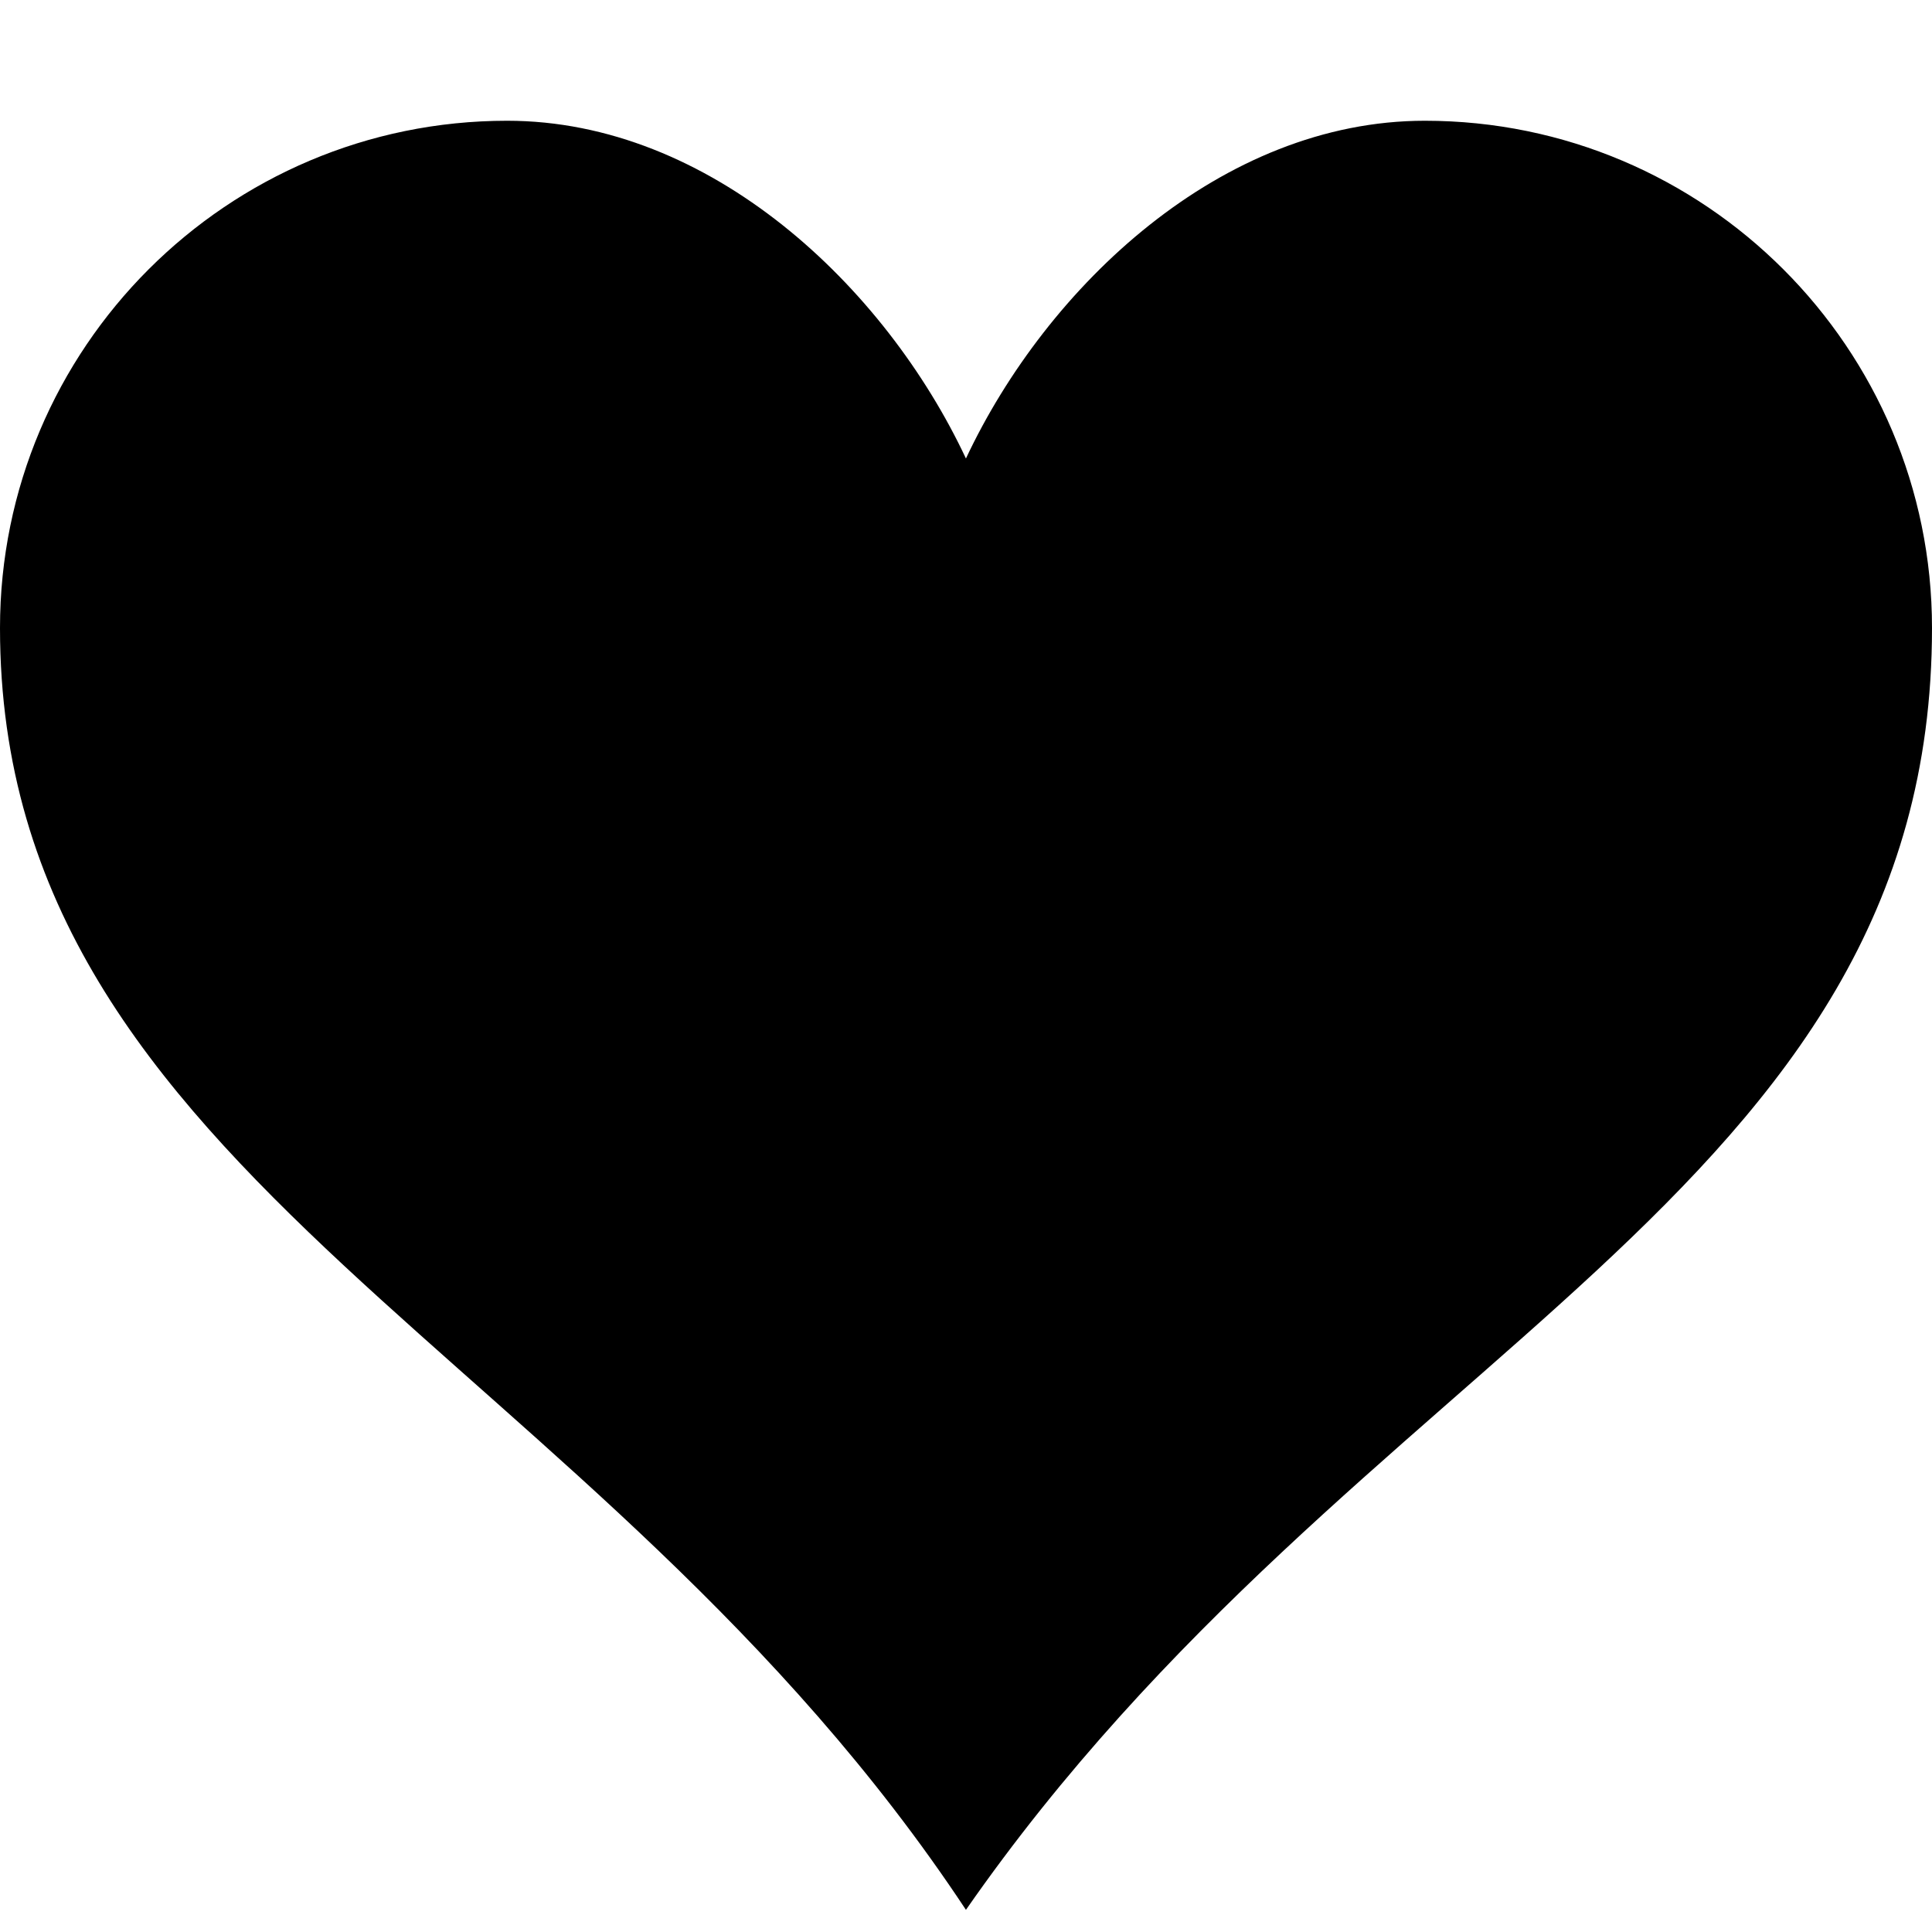
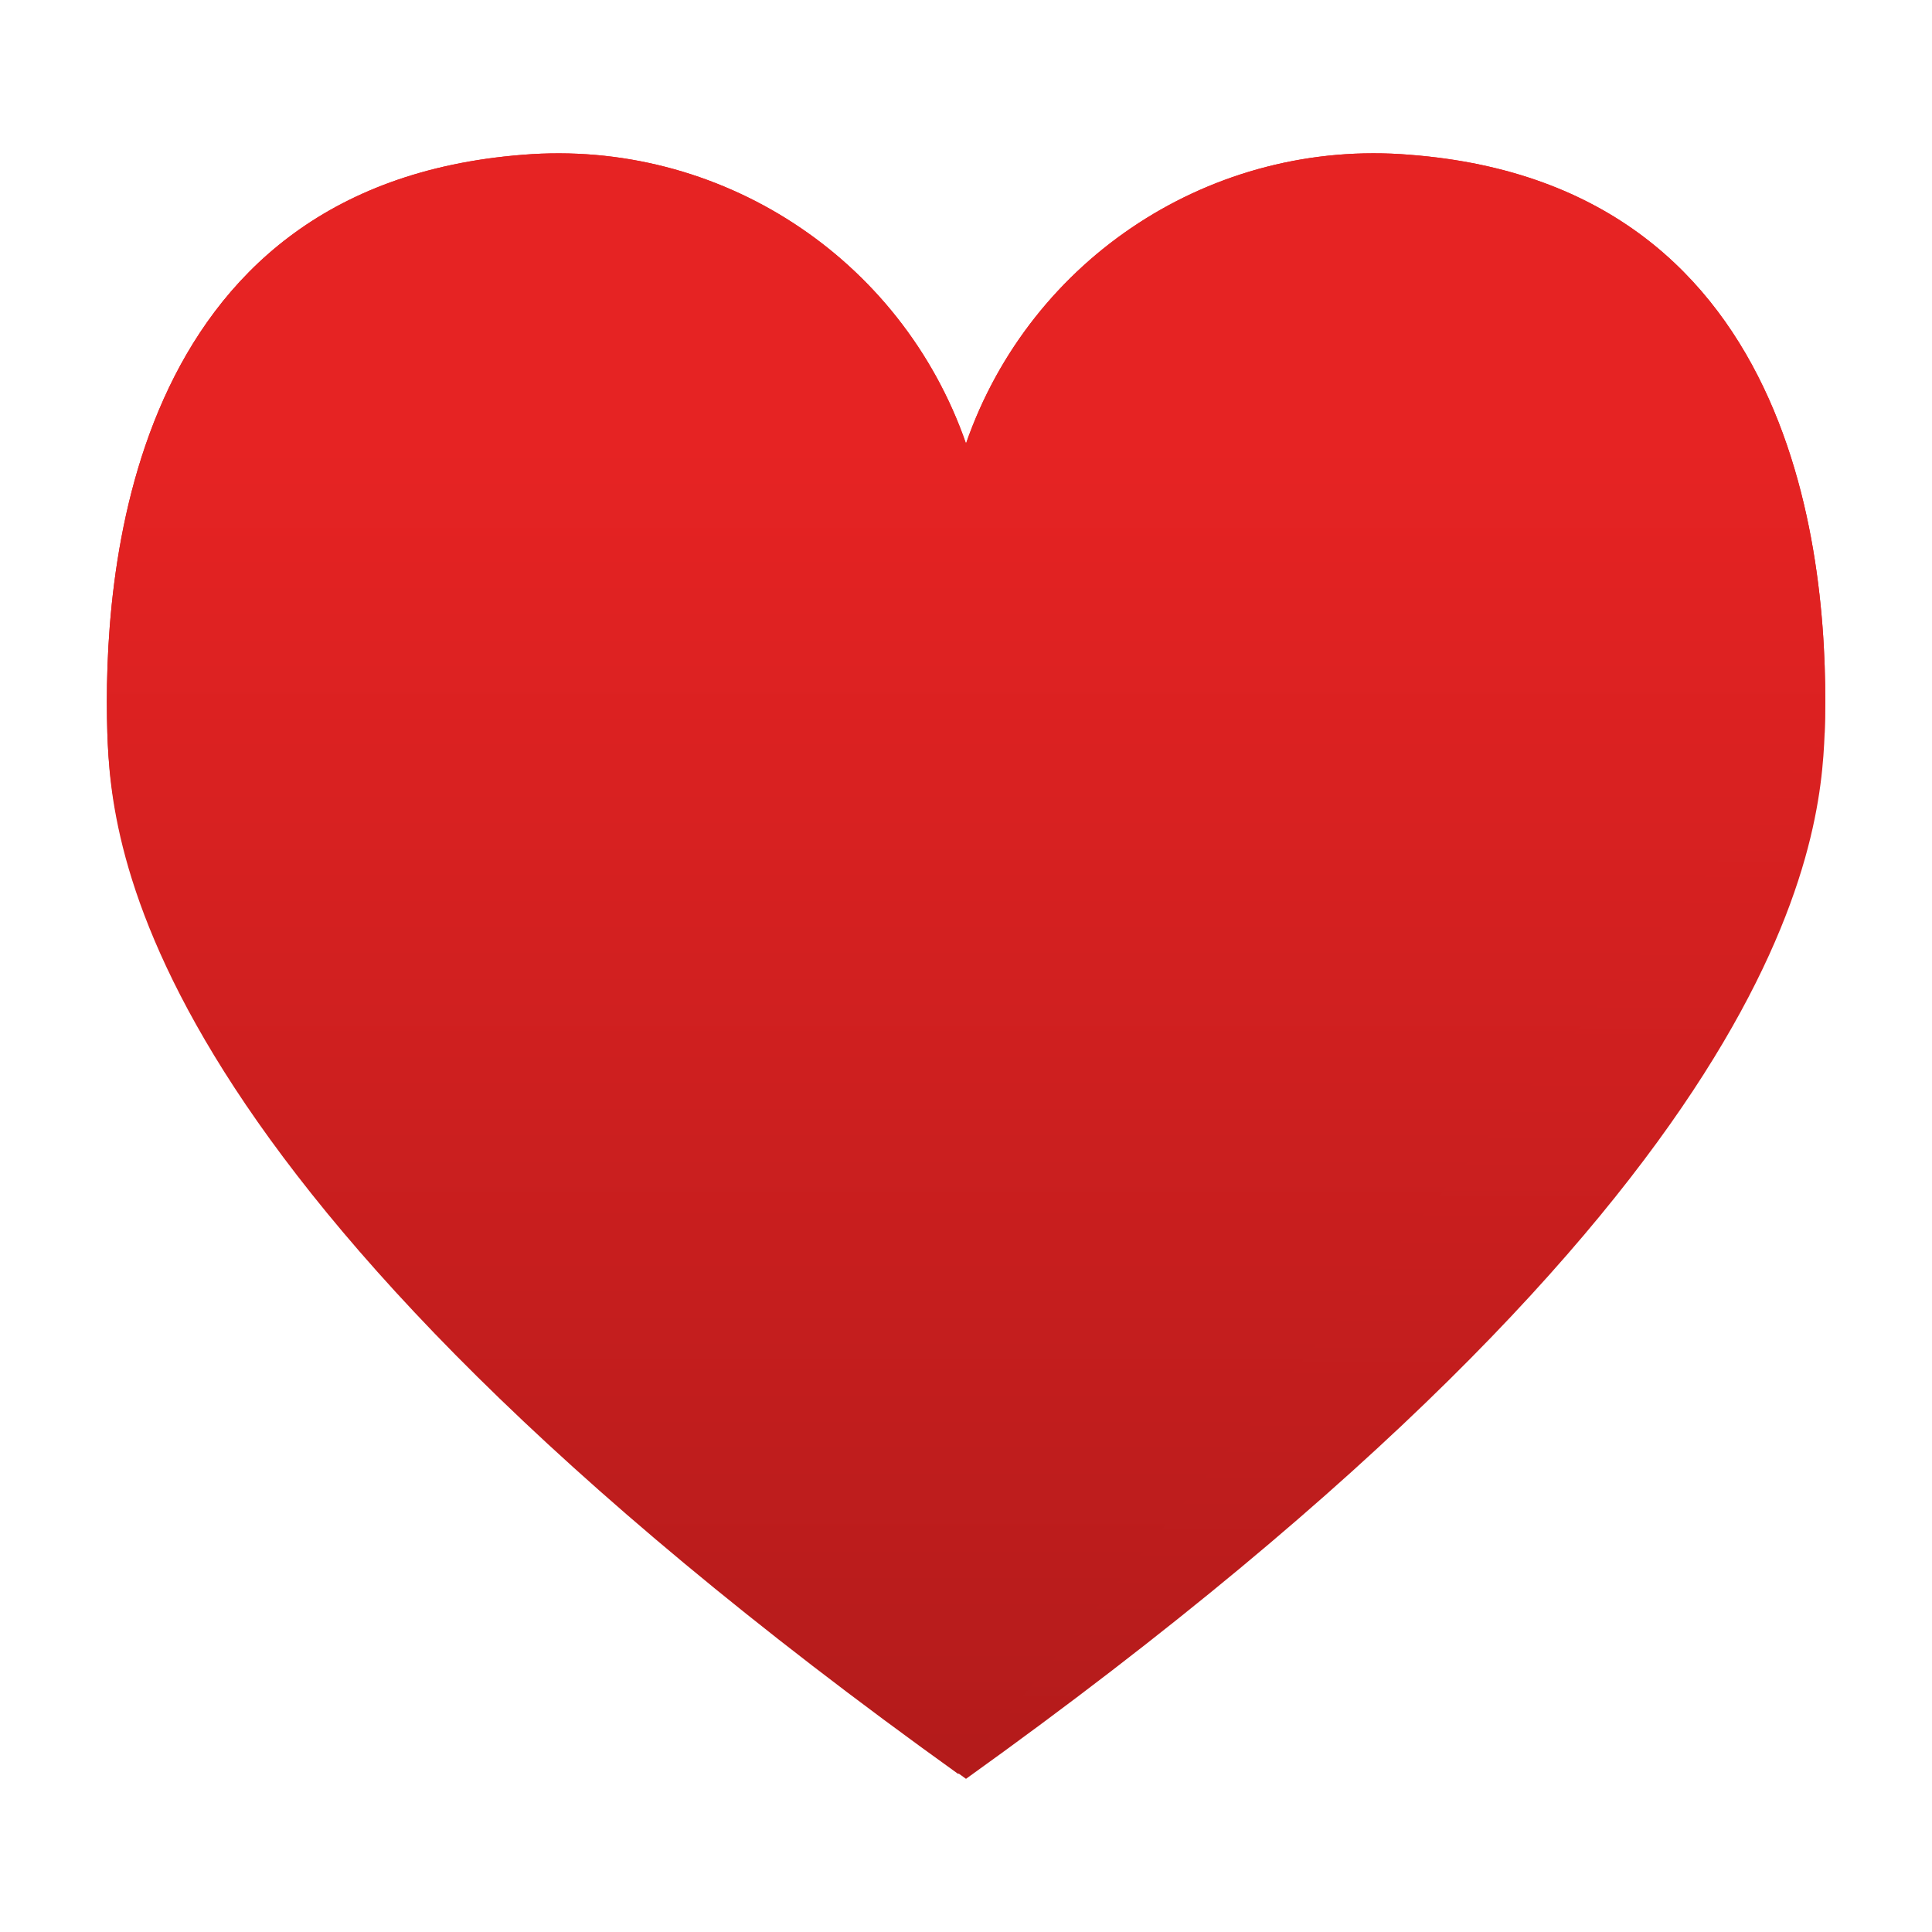
- <svg xmlns="http://www.w3.org/2000/svg" version="1.1" width="32" height="32" viewBox="0 0 32 32">
-   <path d="M8.4 2c3.363 0 6.258 2.736 7.599 5.594 1.342-2.858 4.237-5.594 7.601-5.594 4.637 0 8.4 3.764 8.4 8.401 0 9.433-9.516 11.906-16.001 21.232-6.13-9.268-15.999-12.1-15.999-21.232 0-4.637 3.763-8.401 8.4-8.401z" />
+ <svg xmlns="http://www.w3.org/2000/svg" width="18" height="18" viewBox="0 0 18 18">
+   <defs>
+     <linearGradient id="be262aa0-1e96-4515-9b80-c7d70e614118" x1="9" y1="16.573" x2="9" y2="1.427" gradientUnits="userSpaceOnUse">
+       <stop offset="0" stop-color="#b31b1b" />
+       <stop offset="0.82" stop-color="#e62323" />
+     </linearGradient>
+     <linearGradient id="b1eb80a0-ef92-42a3-af43-f22c07fe7d9c" x1="9" y1="16.525" x2="9" y2="1.427" gradientUnits="userSpaceOnUse">
+       <stop offset="0" stop-color="#b31b1b" />
+       <stop offset="0.82" stop-color="#e62323" />
+     </linearGradient>
+   </defs>
+   <g id="f1ad3e33-de4b-4fca-85f1-c9a05025345f">
+     <g>
+       <path d="M9,16.573c7.7-5.518,7.96-8.737,8-9.745.048-1.409-.149-5.1-3.866-5.386A4.023,4.023,0,0,0,9,4.132a4.023,4.023,0,0,0-4.129-2.69C1.154,1.733.957,5.419,1,6.828c.035,1.008.294,4.227,8,9.745" fill="url(#be262aa0-1e96-4515-9b80-c7d70e614118)" />
+       <path d="M17,6.828c.048-1.409-.149-5.1-3.866-5.386A4.023,4.023,0,0,0,9,4.132a4.023,4.023,0,0,0-4.129-2.69C1.154,1.733.957,5.419,1,6.828c.035,1.008.227,4.179,7.928,9.7" fill="url(#b1eb80a0-ef92-42a3-af43-f22c07fe7d9c)" />
+     </g>
+   </g>
</svg>
